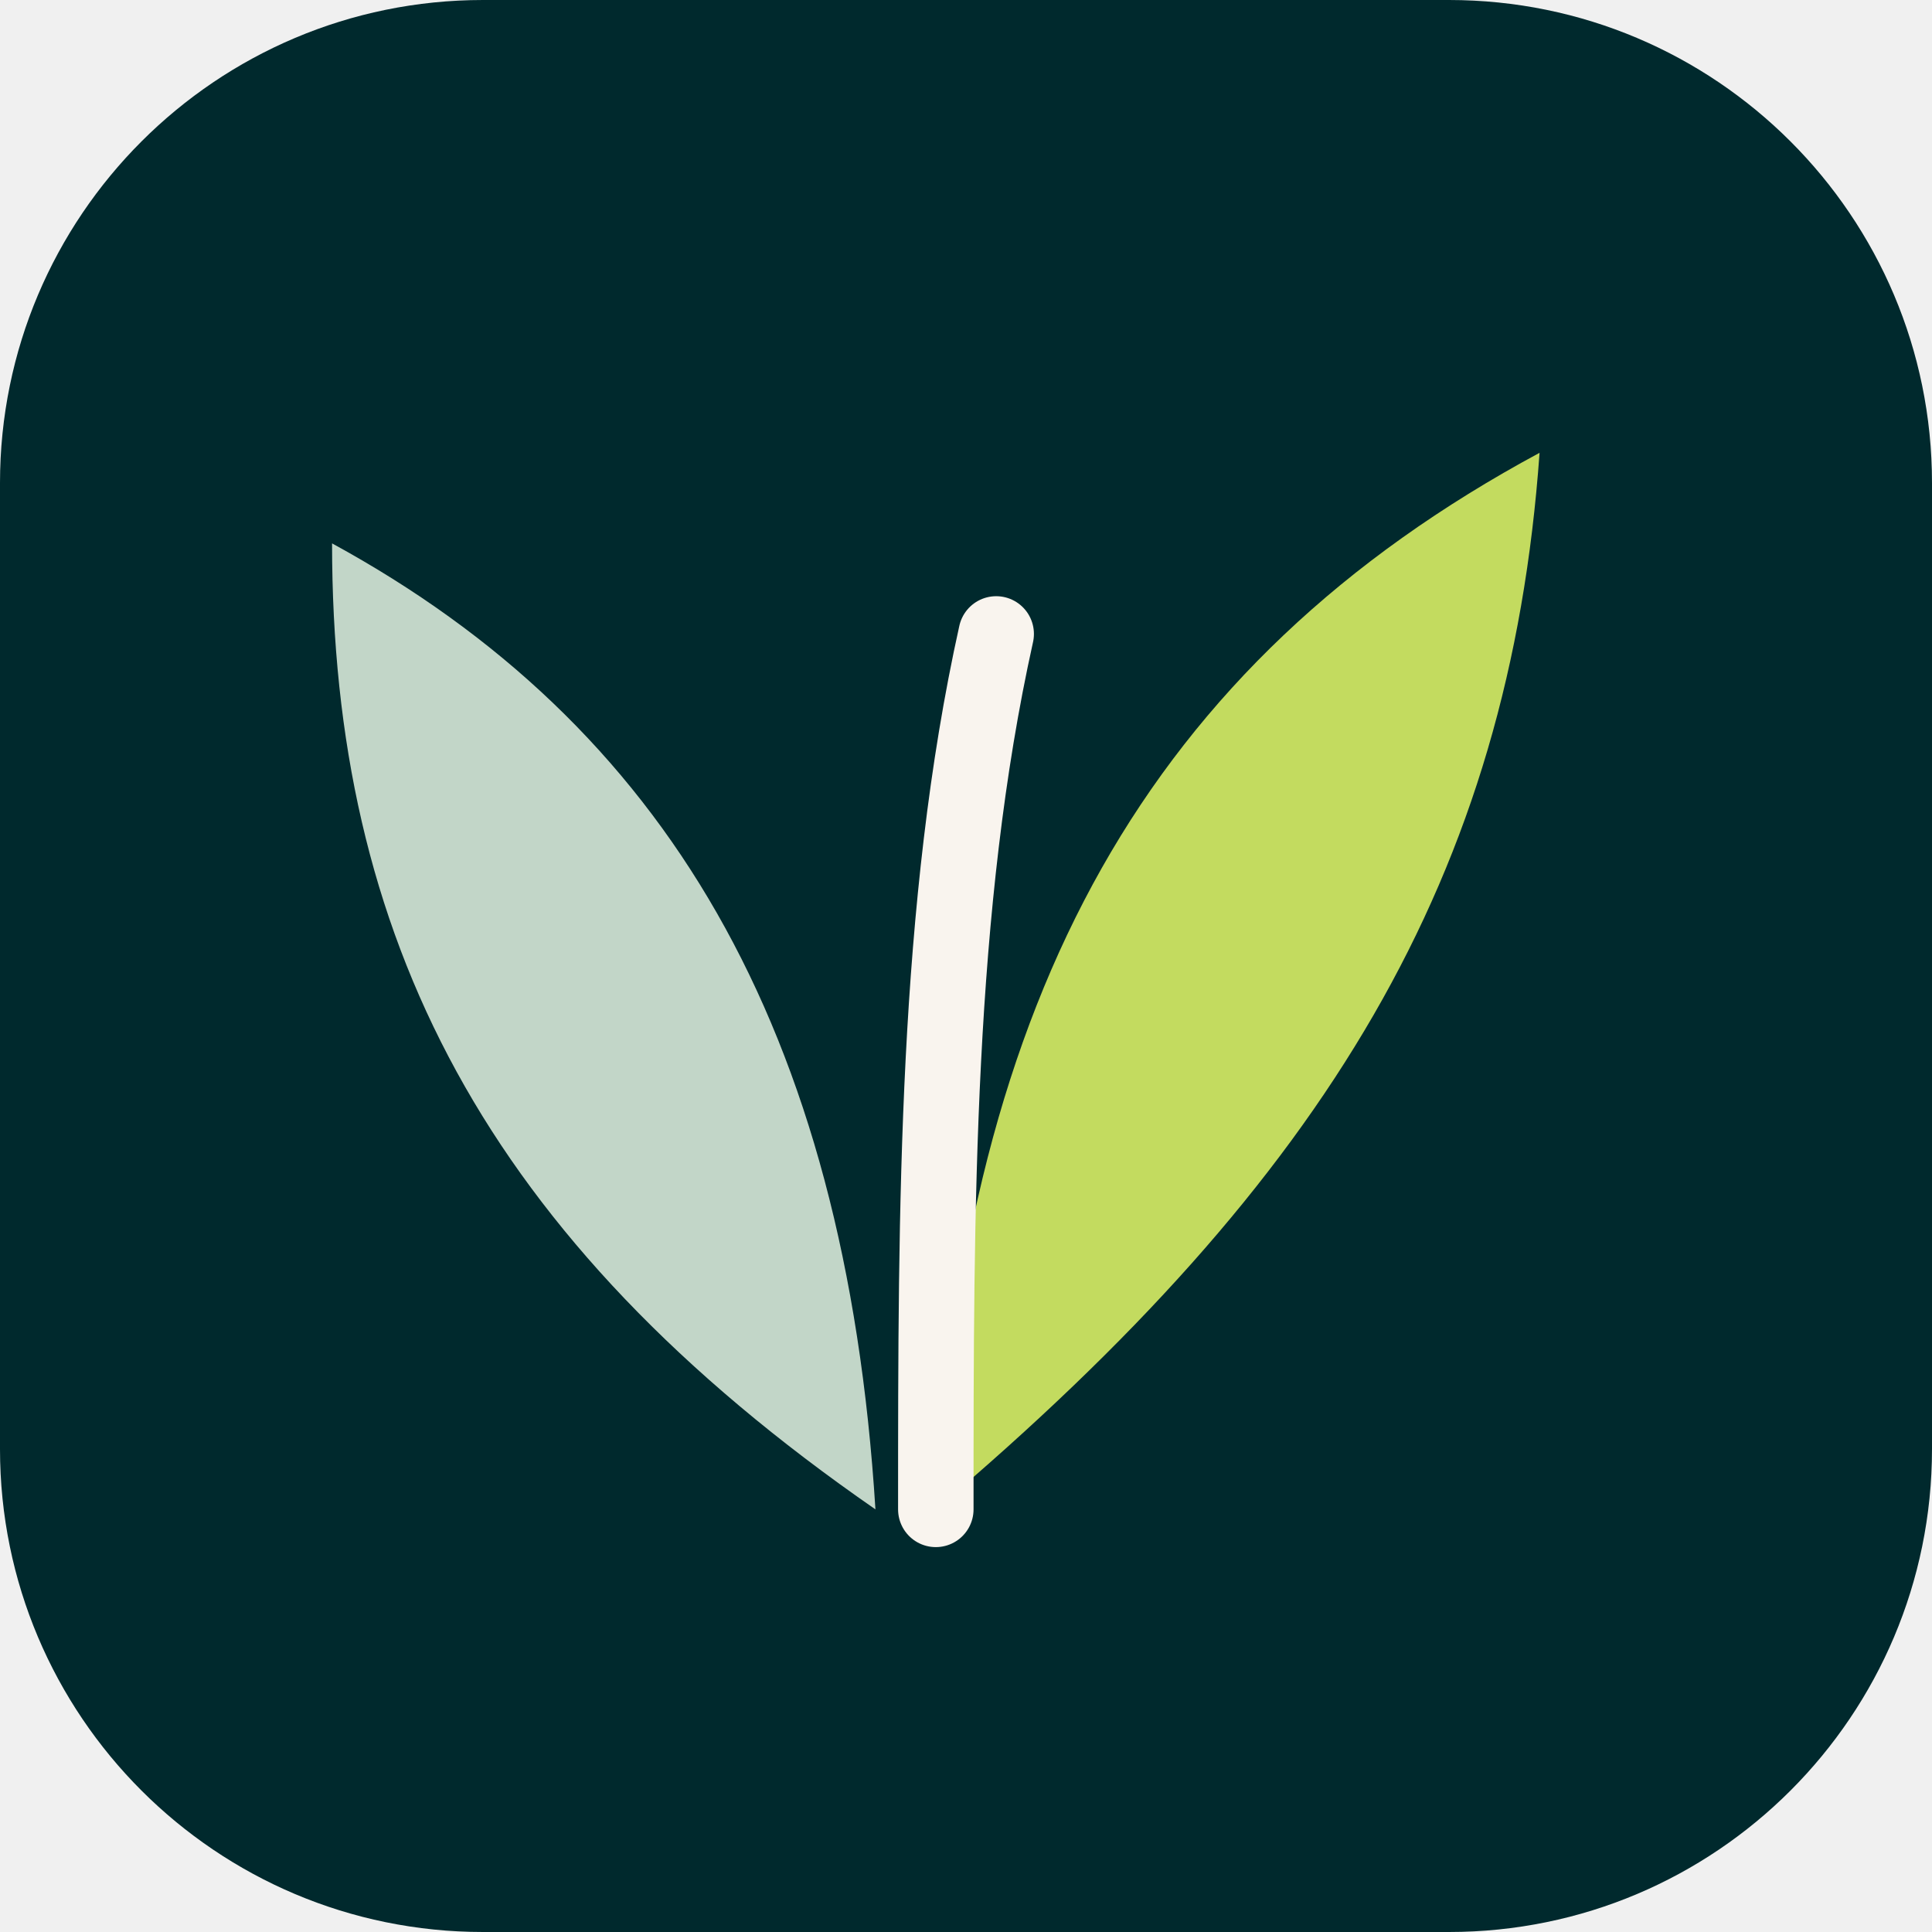
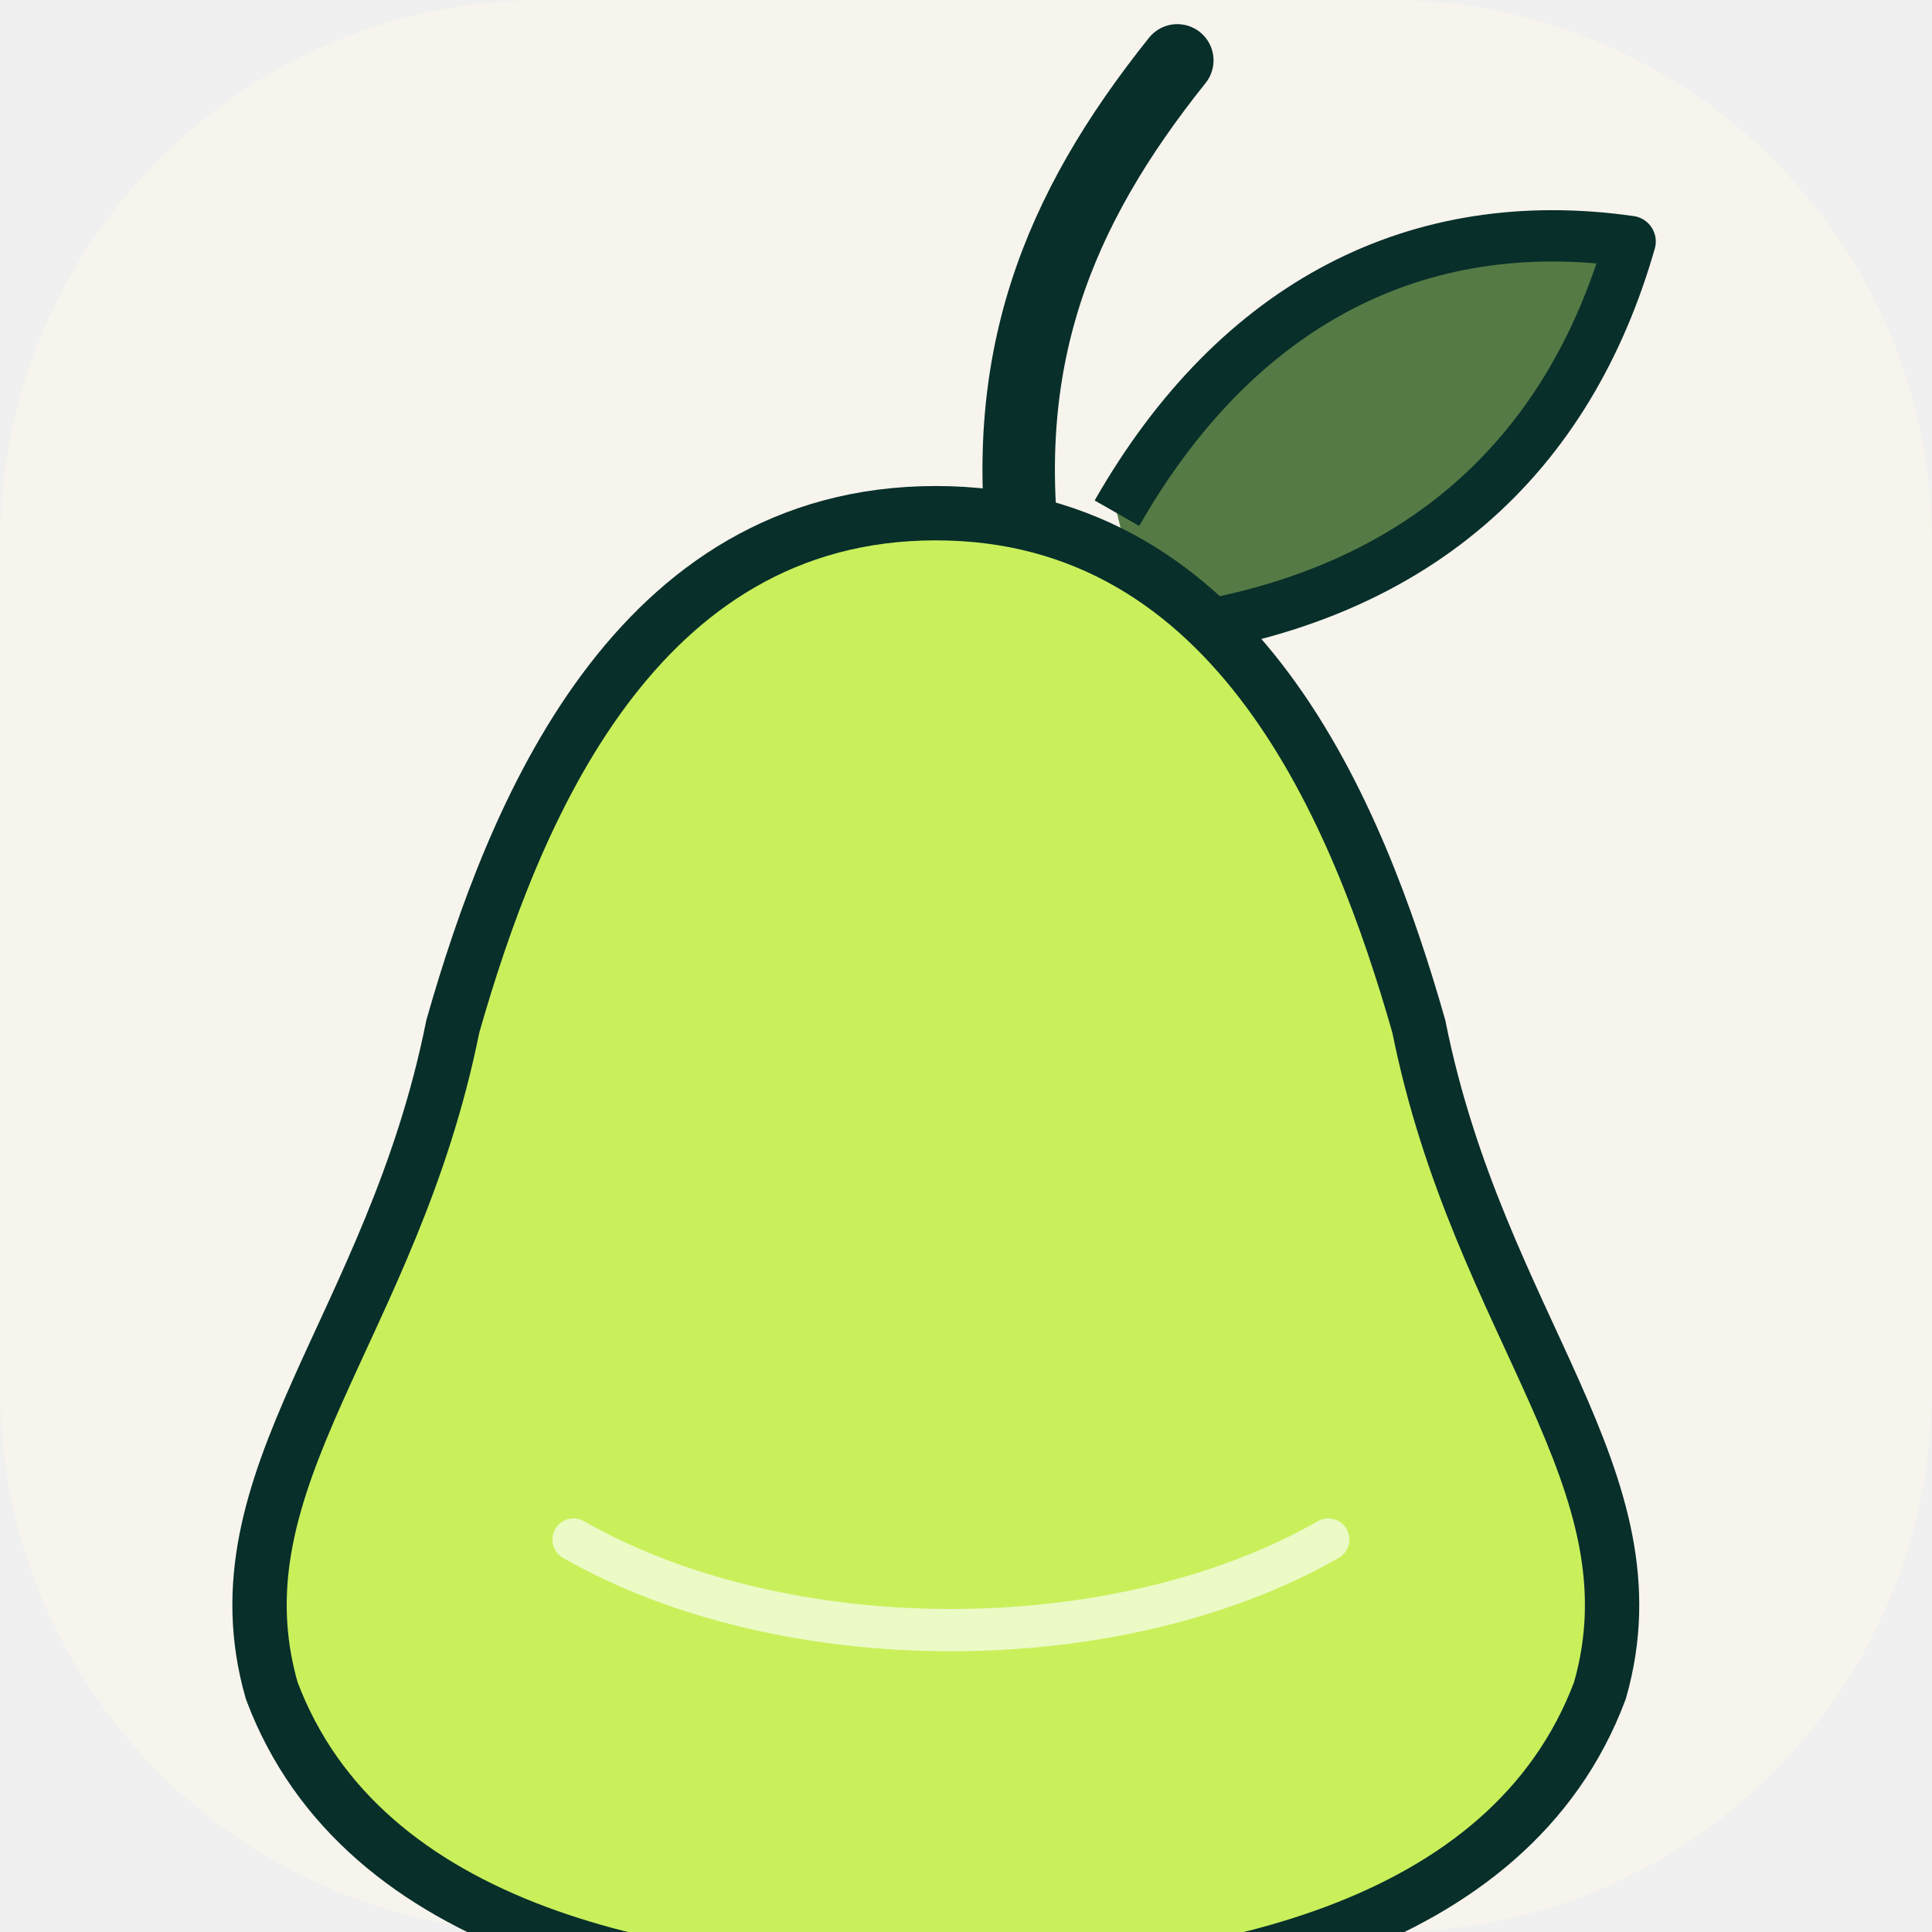
- <svg xmlns="http://www.w3.org/2000/svg" viewBox="0 0 64 64" role="img" aria-label="Annie B Wellness">
-   <rect width="64" height="64" rx="16" fill="#00292D" />
-   <path d="M31 50c1-17 7-28 20-35-1 14-7 24-20 35Z" fill="#C3DB5F" />
-   <path d="M29 50C28 34 22 24 11 18c0 13 5 23 18 32Z" fill="#C2D6C8" />
-   <path d="M31 50c0-10 0-20 2-29" fill="none" stroke="#F9F4EE" stroke-width="2.5" stroke-linecap="round" />
+ <svg xmlns="http://www.w3.org/2000/svg" viewBox="0 0 64 64" role="img" aria-label="Paired Wellness">
+   <rect width="64" height="64" rx="18" fill="#F7F3ED" />
+   <path d="M37 17c4-7 10-10 17-9-2 7-7 12-16 13" fill="#557A45" stroke="#082F2A" stroke-width="1.7" stroke-linejoin="round" />
+   <path d="M34 19c-1-7 1-12 5-17" fill="none" stroke="#082F2A" stroke-width="2.4" stroke-linecap="round" />
+   <path d="M31 17c-10 0-14 10-16 17-2 10-8 15-6 22 3 8 13 10 22 10s19-2 22-10c2-7-4-12-6-22-2-7-6-17-16-17Z" fill="#C9F05B" stroke="#082F2A" stroke-width="1.8" />
+   <path d="M19 51c7 4 18 4 25 0" fill="none" stroke="#FFFFFF" stroke-opacity=".65" stroke-width="1.4" stroke-linecap="round" />
</svg>
